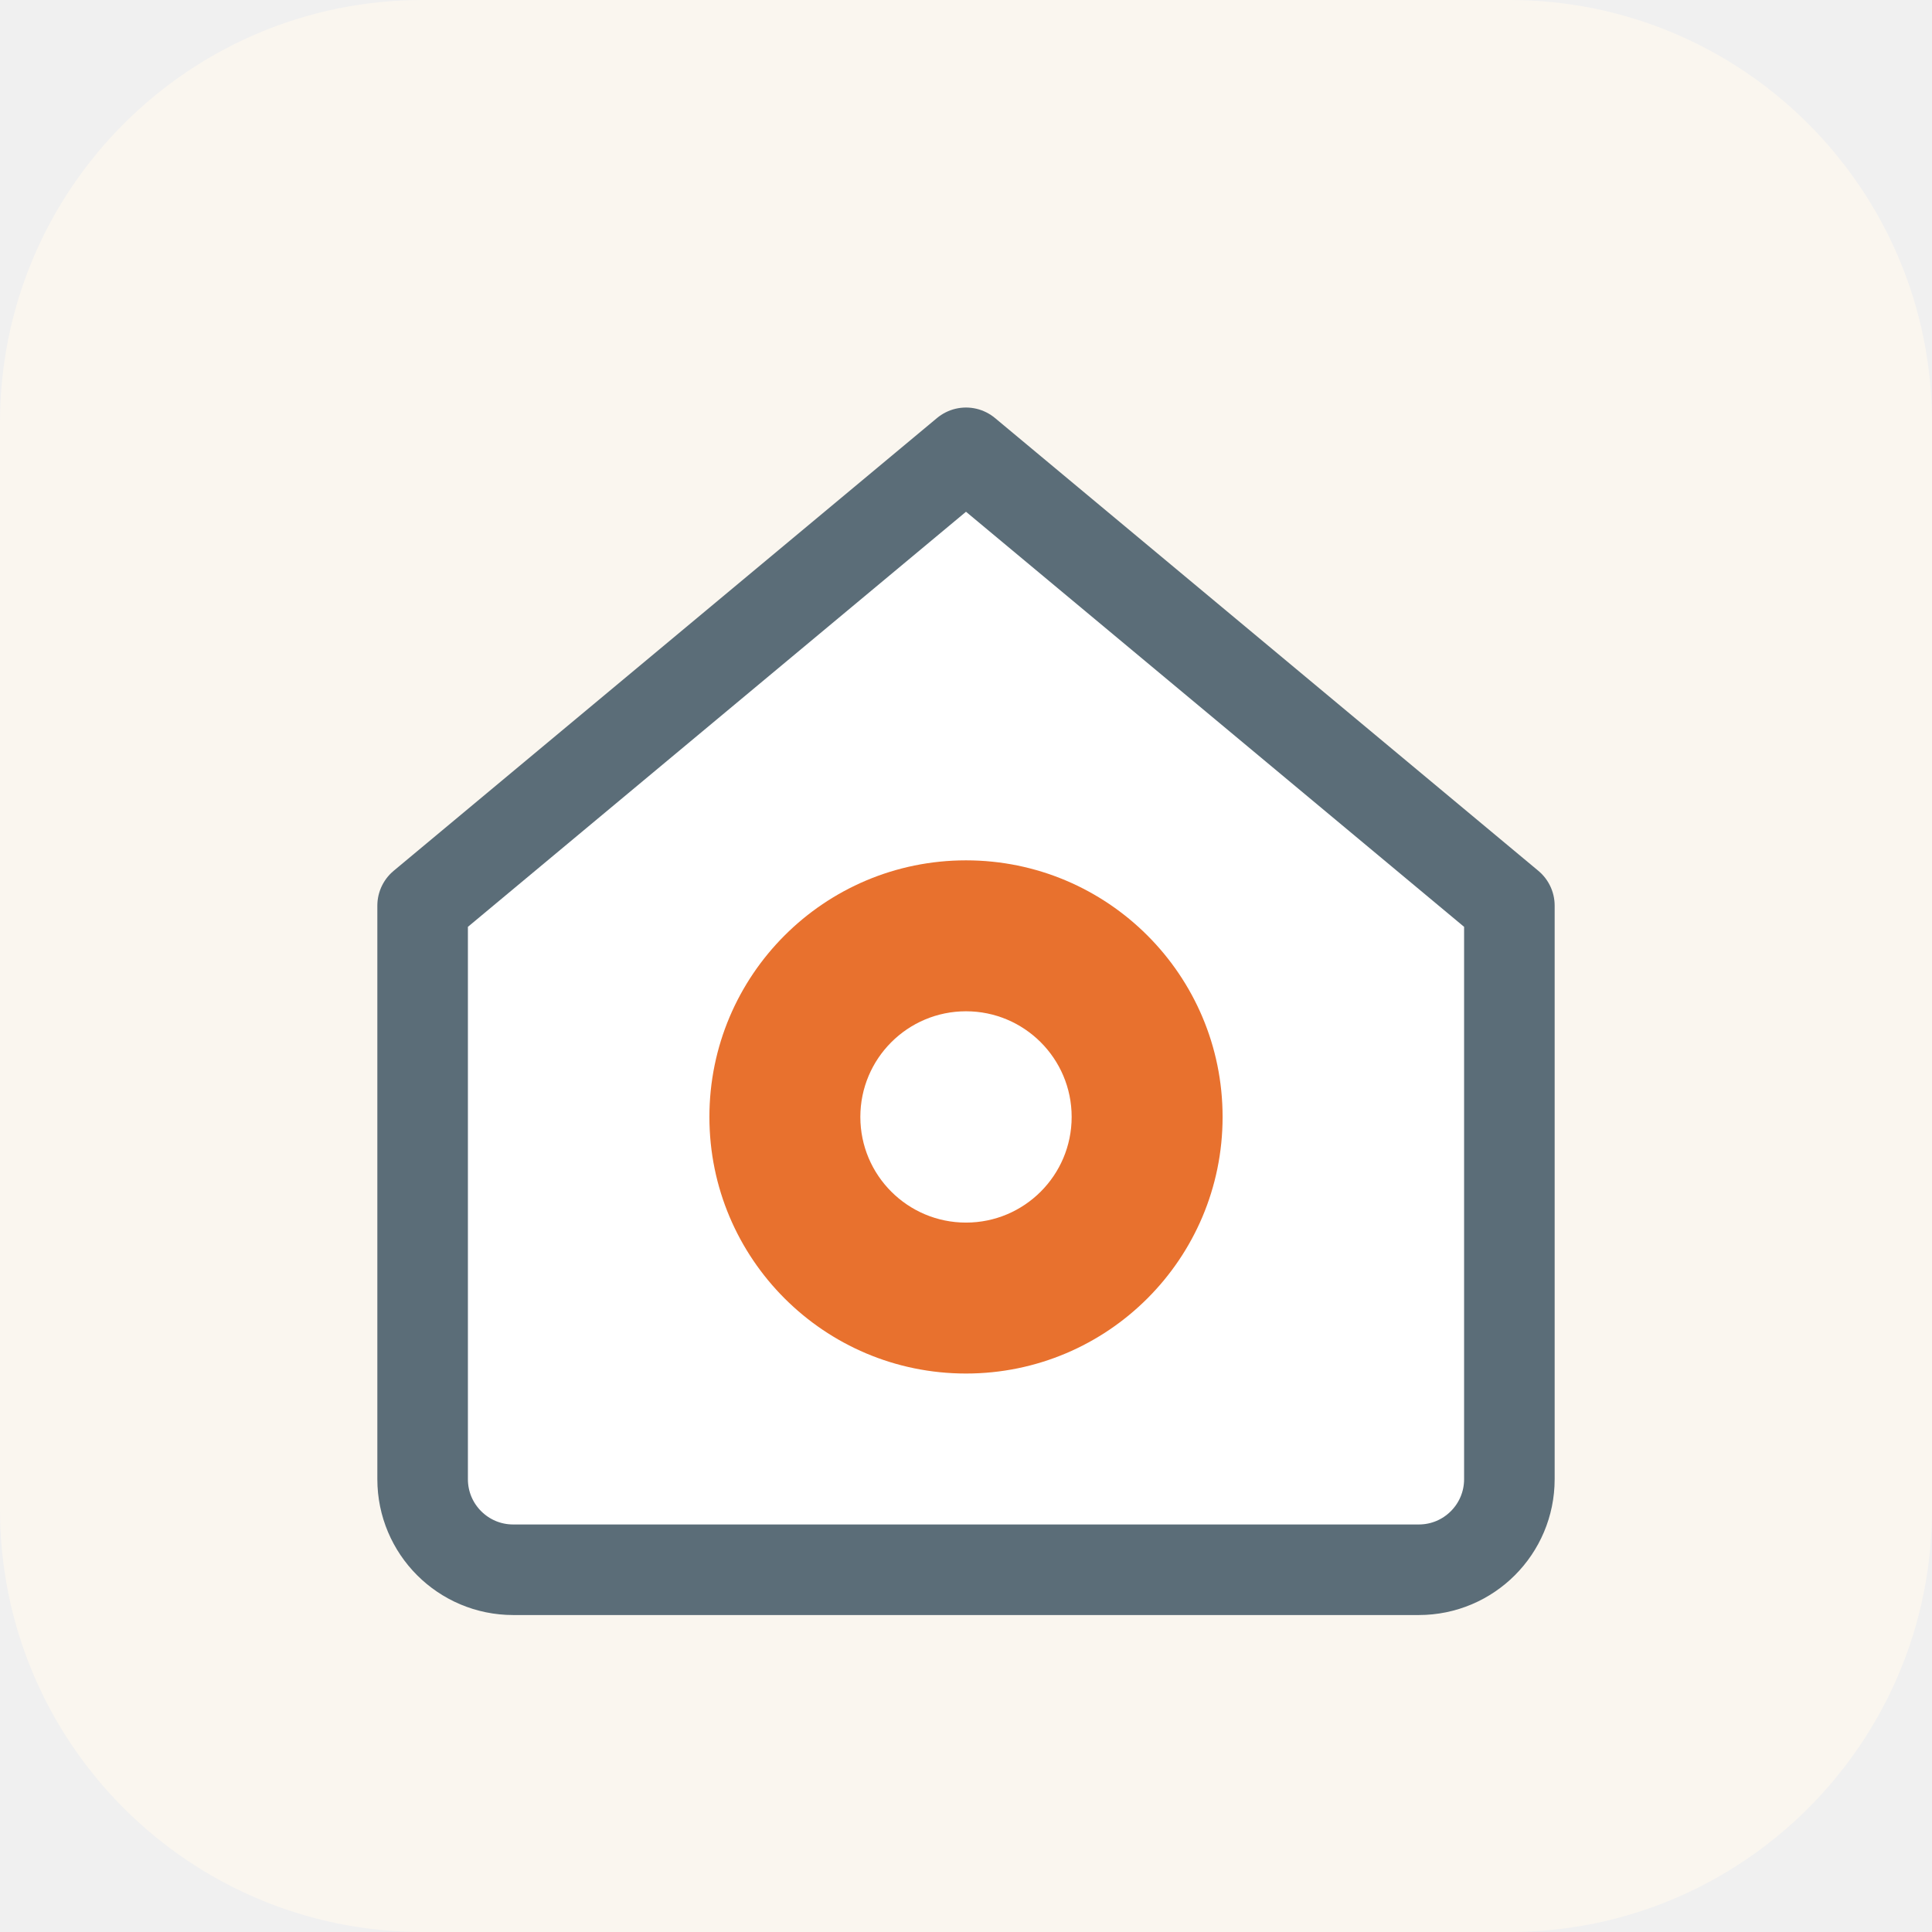
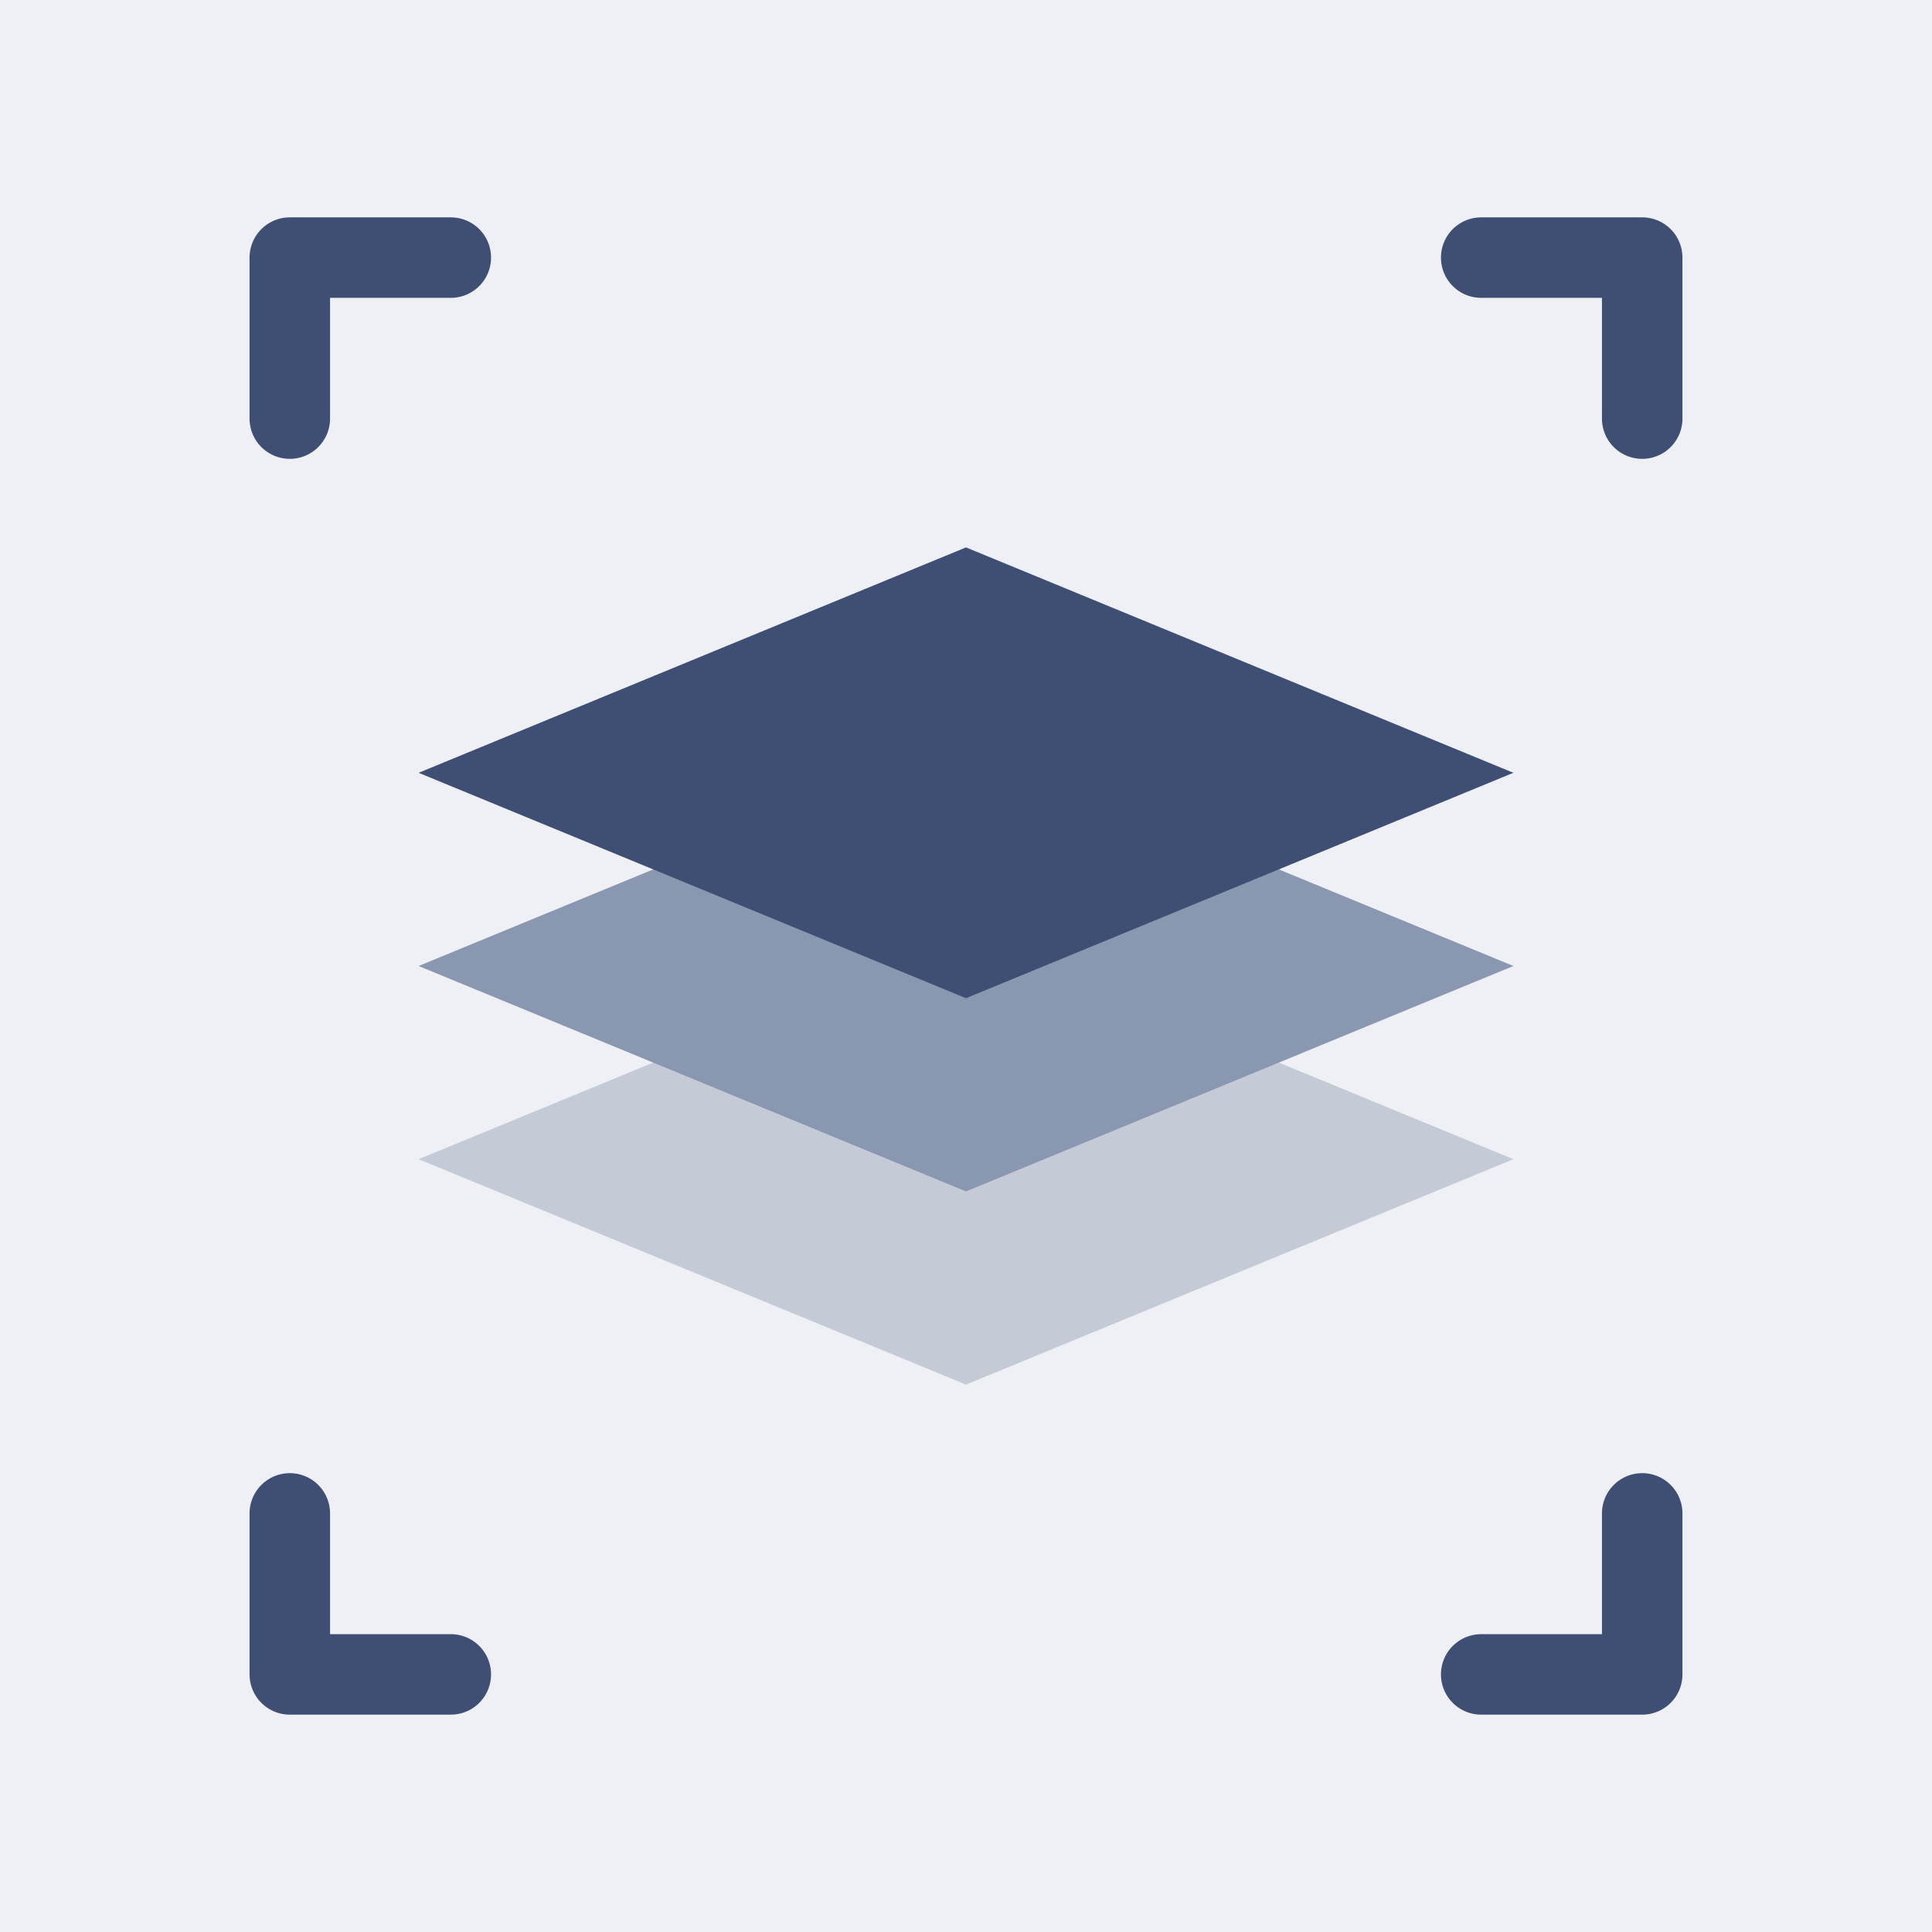
- <svg xmlns="http://www.w3.org/2000/svg" viewBox="0 0 128 128">
-   <rect width="128" height="128" rx="28" fill="#faf6ef" />
-   <path d="M28 60 L64 30 L100 60 V98 a6 6 0 0 1 -6 6 H34 a6 6 0 0 1 -6 -6 Z" fill="#ffffff" stroke="#5b6d78" stroke-width="6" stroke-linejoin="round" />
-   <circle cx="64" cy="74" r="17" fill="#e8712e" />
-   <circle cx="64" cy="74" r="7" fill="#ffffff" />
+ <svg xmlns="http://www.w3.org/2000/svg" viewBox="0 0 120 120">
+   <rect width="120" height="120" fill="#eef0f5" />
+   <path d="M60.0 86.0 L94.0 72.0 L60.0 58.0 L26.0 72.0Z" fill="#c4cad6" />
+   <path d="M60.0 74.0 L94.0 60.0 L60.0 46.0 L26.0 60.0Z" fill="#8a97b0" />
+   <path d="M60.0 62.0 L94.0 48.0 L60.0 34.0 L26.0 48.0Z" fill="#3f4f73" />
+   <g fill="none" stroke="#3f4f73" stroke-width="5.0" stroke-linecap="round" stroke-linejoin="round">
+     <path d="M18.0 26.0 L18.0 16.0 L28.0 16.0" />
+     <path d="M92.0 16.0 L102.0 16.0 L102.0 26.0" />
+     <path d="M102.0 94.0 L102.0 104.0 L92.0 104.0" />
+     <path d="M28.0 104.0 L18.0 104.0 L18.0 94.0" />
+   </g>
</svg>
